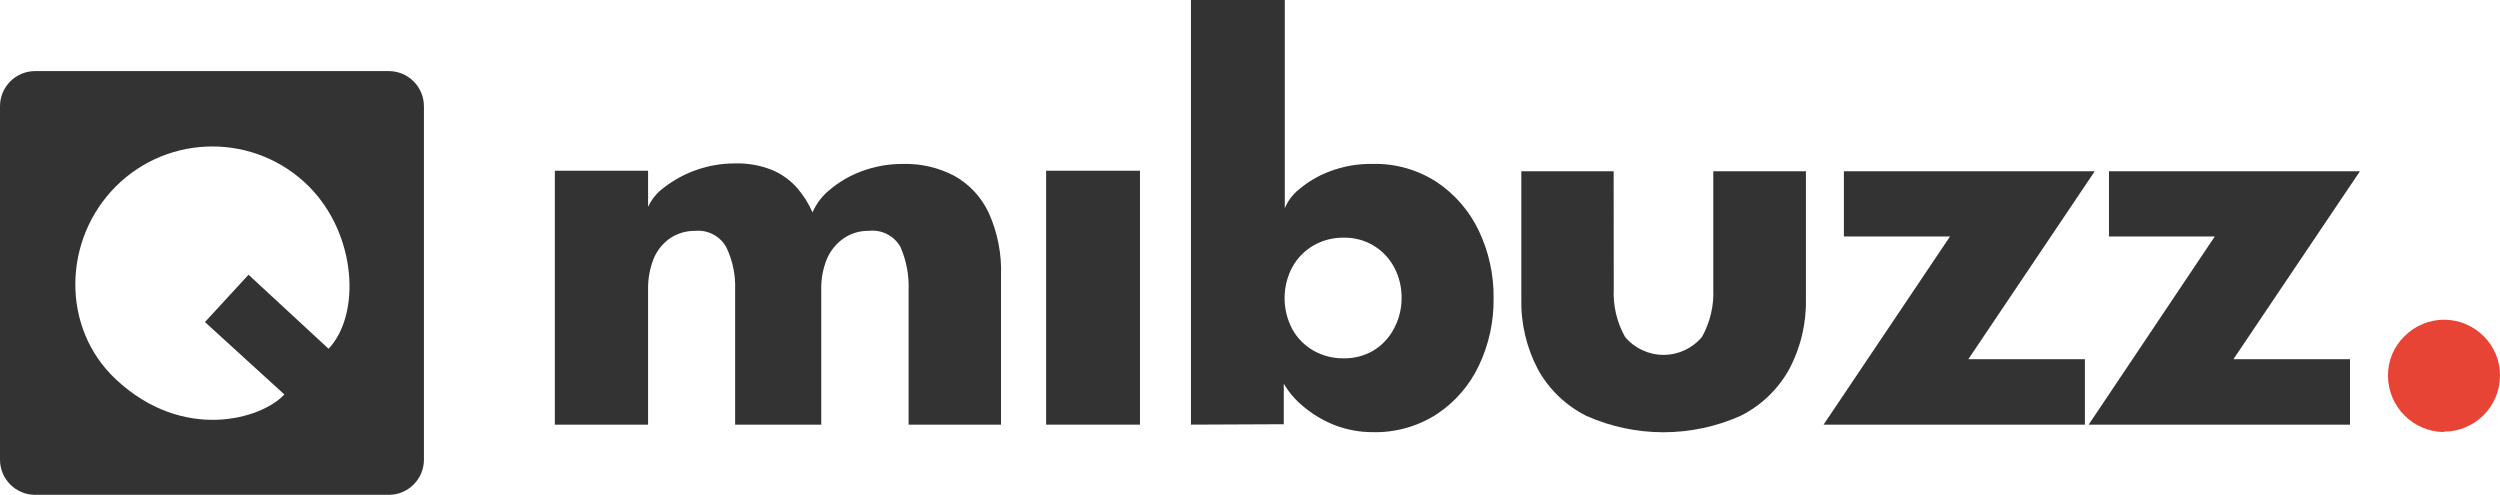
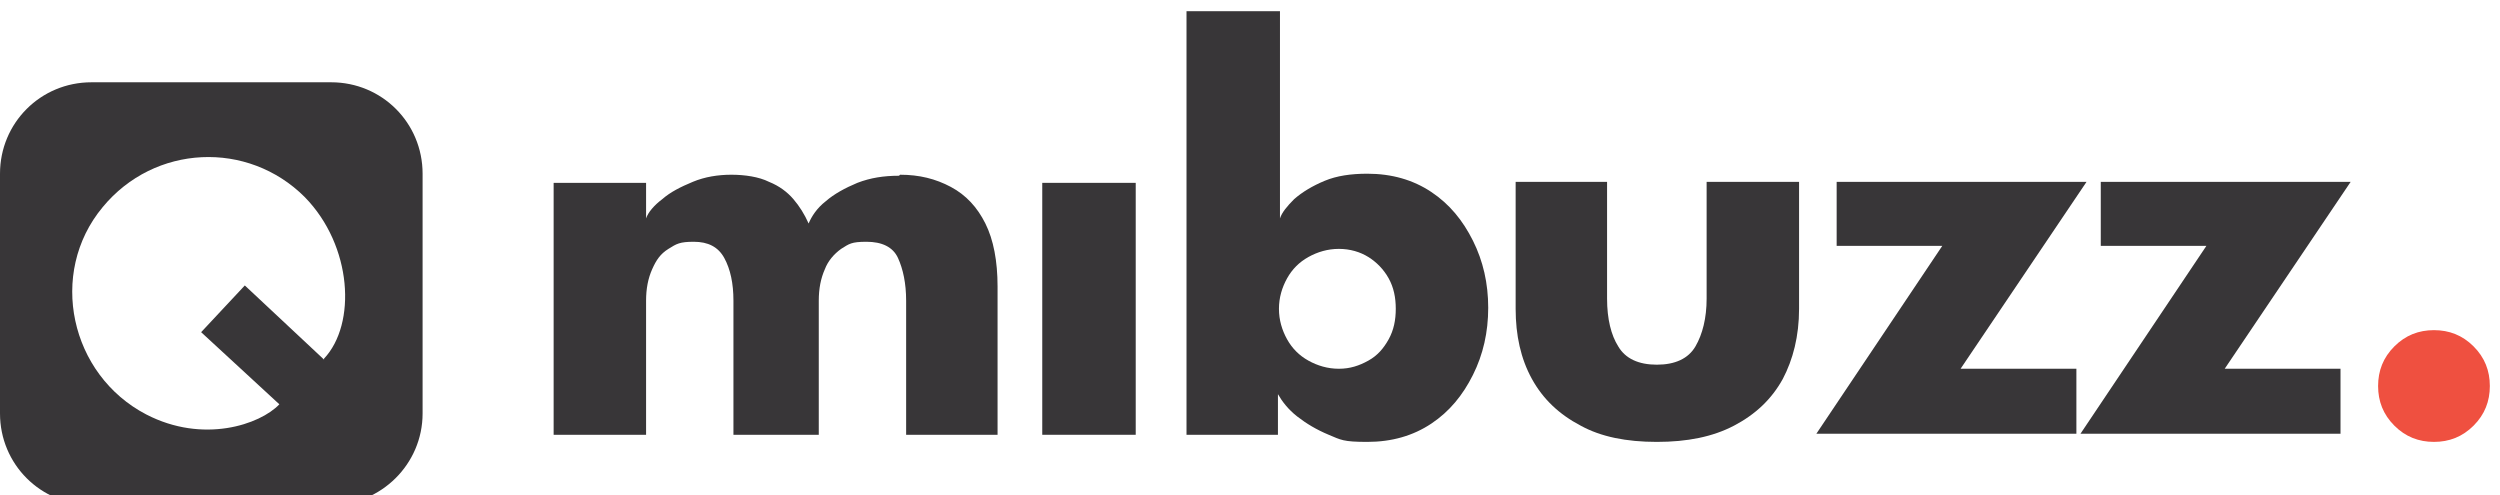
- <svg xmlns="http://www.w3.org/2000/svg" viewBox="0 0 246.15 48.72">
+ <svg xmlns="http://www.w3.org/2000/svg" id="Layer_1" version="1.1" viewBox="0 0 246.1 48.7">
  <defs>
-     <style>.cls-1{fill:#343333;}.cls-2{fill:#e84435;}</style>
+     <style>
+       .st0 {
+         fill: #383638;
+       }
+ 
+       .st1 {
+         fill: #ef5040;
+       }
+     </style>
  </defs>
-   <g id="Calque_2" data-name="Calque 2">
-     <g id="Layer_1" data-name="Layer 1">
-       <path class="cls-1" d="M88.94,16.14a10.29,10.29,0,0,1,5,1.16,8.09,8.09,0,0,1,3.39,3.61,13.82,13.82,0,0,1,1.23,6.25V41.81H89.46V28.56a9.71,9.71,0,0,0-.79-4.22,3.15,3.15,0,0,0-3.13-1.61,4.2,4.2,0,0,0-2.46.73,4.73,4.73,0,0,0-1.65,2,7.59,7.59,0,0,0-.57,3.08V41.81H72.38V28.56a8.86,8.86,0,0,0-.87-4.22,3.16,3.16,0,0,0-3.05-1.61,4.36,4.36,0,0,0-2.46.71,4.59,4.59,0,0,0-1.63,2,7.86,7.86,0,0,0-.56,3.11V41.81H54.63v-25h9.18v3.56a4.92,4.92,0,0,1,1.6-1.93,11.38,11.38,0,0,1,6.91-2.35,9.2,9.2,0,0,1,3.71.65,6.79,6.79,0,0,1,2.44,1.75A9.37,9.37,0,0,1,80,20.91a5.87,5.87,0,0,1,1.68-2.21,10.48,10.48,0,0,1,3.16-1.84A11.46,11.46,0,0,1,88.94,16.14Z" />
-       <path class="cls-1" d="M103,41.81v-25h9.24v25Z" />
-       <path class="cls-1" d="M117.26,41.81V0h9.24V20.51a4.59,4.59,0,0,1,1.41-1.87,10.09,10.09,0,0,1,3-1.76,11.29,11.29,0,0,1,4.24-.74,11.06,11.06,0,0,1,6.32,1.79,11.92,11.92,0,0,1,4.13,4.78,15,15,0,0,1,1.46,6.64A15,15,0,0,1,145.61,36a11.76,11.76,0,0,1-4.13,4.77,11.13,11.13,0,0,1-6.32,1.78,10.21,10.21,0,0,1-3.79-.71A11.06,11.06,0,0,1,128.3,40a8.22,8.22,0,0,1-1.9-2.23v4ZM138,29.35a6.29,6.29,0,0,0-.74-3.05,5.5,5.5,0,0,0-4.94-2.9,5.86,5.86,0,0,0-3,.77,5.6,5.6,0,0,0-2.08,2.13,6.52,6.52,0,0,0,0,6.11,5.48,5.48,0,0,0,2.08,2.11,5.86,5.86,0,0,0,3,.76,5.58,5.58,0,0,0,2.9-.76,5.52,5.52,0,0,0,2-2.11A6.3,6.3,0,0,0,138,29.35Z" />
-       <path class="cls-1" d="M158.89,28.41A8.83,8.83,0,0,0,160,33.17a4.94,4.94,0,0,0,7.58,0,8.92,8.92,0,0,0,1.11-4.76V16.86h9.12V29.38a14.13,14.13,0,0,1-1.66,7,11.2,11.2,0,0,1-4.79,4.57,18.65,18.65,0,0,1-15.16,0,11.15,11.15,0,0,1-4.77-4.57,14.23,14.23,0,0,1-1.64-7V16.86h9.09Z" />
-       <path class="cls-1" d="M181.55,16.86h24.7L193.8,35.37h11.48v6.44H179.55L192,23.28H181.55Z" />
-       <path class="cls-1" d="M207.65,16.86h24.71L219.9,35.37h11.48v6.44H205.65l12.42-18.53H207.65Z" />
-       <path class="cls-2" d="M240.62,42.54a5.57,5.57,0,0,1-5.5-5.5,5.36,5.36,0,0,1,1.63-3.94,5.49,5.49,0,0,1,7.79,0A5.38,5.38,0,0,1,246.15,37a5.53,5.53,0,0,1-5.53,5.5Z" />
-       <path class="cls-1" d="M38.28,7H3.46A3.46,3.46,0,0,0,0,10.45V45.26a3.46,3.46,0,0,0,3.46,3.46H38.28a3.46,3.46,0,0,0,3.46-3.46V10.45A3.46,3.46,0,0,0,38.28,7ZM32.35,34.34l-7.88-7.29-4.29,4.66L28,38.84c-2.29,2.46-10,4.68-16.59-1.49-5.42-5.07-5.23-13.77,0-19a13.45,13.45,0,0,1,19,0C35.16,23.12,35.52,31,32.35,34.34Z" />
-     </g>
+   <g>
+     <path class="st0" d="M88.6,17.2c1.9,0,3.5.4,5,1.2s2.6,2,3.4,3.6,1.2,3.7,1.2,6.2v14.6h-9v-13.2c0-1.7-.3-3.1-.8-4.2-.5-1.1-1.6-1.6-3.1-1.6s-1.7.2-2.5.7c-.7.5-1.3,1.2-1.6,2-.4.9-.6,1.9-.6,3.1v13.2h-8.4v-13.2c0-1.7-.3-3.1-.9-4.2-.6-1.1-1.6-1.6-3-1.6s-1.7.2-2.5.7-1.2,1.1-1.6,2c-.4.9-.6,1.9-.6,3.1v13.2h-9.1v-24.8h9.1v3.5c.2-.6.8-1.3,1.6-1.9.8-.7,1.8-1.2,3-1.7s2.5-.7,3.8-.7,2.7.2,3.7.7c1,.4,1.8,1,2.4,1.7.6.7,1.1,1.5,1.5,2.4.3-.7.8-1.5,1.7-2.2.8-.7,1.9-1.3,3.1-1.8,1.3-.5,2.6-.7,4.1-.7Z" />
+     <path class="st0" d="M102.6,42.8v-24.8h9.2v24.8h-9.2Z" />
+     <path class="st0" d="M116.8,42.8V1.1h9.2v20.4c.2-.6.7-1.2,1.4-1.9.8-.7,1.8-1.3,3-1.8s2.6-.7,4.2-.7c2.4,0,4.5.6,6.3,1.8,1.8,1.2,3.1,2.8,4.1,4.8,1,2,1.5,4.2,1.5,6.6s-.5,4.6-1.5,6.6c-1,2-2.3,3.6-4.1,4.8-1.8,1.2-3.9,1.8-6.3,1.8s-2.6-.2-3.8-.7-2.2-1.1-3.1-1.8c-.9-.7-1.5-1.5-1.9-2.2v4h-9.1ZM137.4,30.4c0-1.1-.2-2.1-.7-3-.5-.9-1.2-1.6-2-2.1s-1.8-.8-2.9-.8-2.1.3-3,.8c-.9.5-1.6,1.2-2.1,2.1-.5.9-.8,1.9-.8,3s.3,2.1.8,3c.5.9,1.2,1.6,2.1,2.1.9.5,1.9.8,3,.8s2-.3,2.9-.8,1.5-1.2,2-2.1c.5-.9.7-1.9.7-3Z" />
+     <path class="st0" d="M158.2,29.4c0,2,.4,3.6,1.1,4.7.7,1.2,2,1.8,3.8,1.8s3.1-.6,3.8-1.8c.7-1.2,1.1-2.8,1.1-4.7v-11.5h9.1v12.5c0,2.7-.6,5-1.6,6.9-1.1,2-2.7,3.5-4.8,4.6-2.1,1.1-4.6,1.6-7.6,1.6s-5.5-.5-7.5-1.6c-2.1-1.1-3.7-2.6-4.8-4.6-1.1-2-1.6-4.3-1.6-6.9v-12.5h9v11.5Z" />
+     <path class="st0" d="M180.8,17.9h24.6l-12.4,18.4h11.4v6.4h-25.6l12.4-18.5h-10.4v-6.4Z" />
+     <path class="st0" d="M206.8,17.9h24.6l-12.4,18.4h11.4v6.4h-25.6l12.4-18.5h-10.4v-6.4Z" />
+     <path class="st1" d="M239.6,43.5c-1.5,0-2.8-.5-3.9-1.6s-1.6-2.4-1.6-3.9.5-2.8,1.6-3.9,2.4-1.6,3.9-1.6,2.8.5,3.9,1.6c1.1,1.1,1.6,2.4,1.6,3.9s-.5,2.8-1.6,3.9c-1.1,1.1-2.4,1.6-3.9,1.6Z" />
  </g>
+   <path class="st0" d="M32.5,8.1H9c-5,0-9,4-9,9v23.6c0,5,4,9,9,9h23.6c4.9,0,9-4,9-9v-23.6c0-5-4-9-9-9ZM31.9,35.4l-7.8-7.3-4.3,4.6,7.7,7.1c-1.9,2-7.5,3.9-13.1,1-7.5-3.9-9.7-13.9-4.3-20.4,5.1-6.2,14.3-6.6,19.9-1,4.7,4.8,5.1,12.5,1.9,15.9Z" />
</svg>
